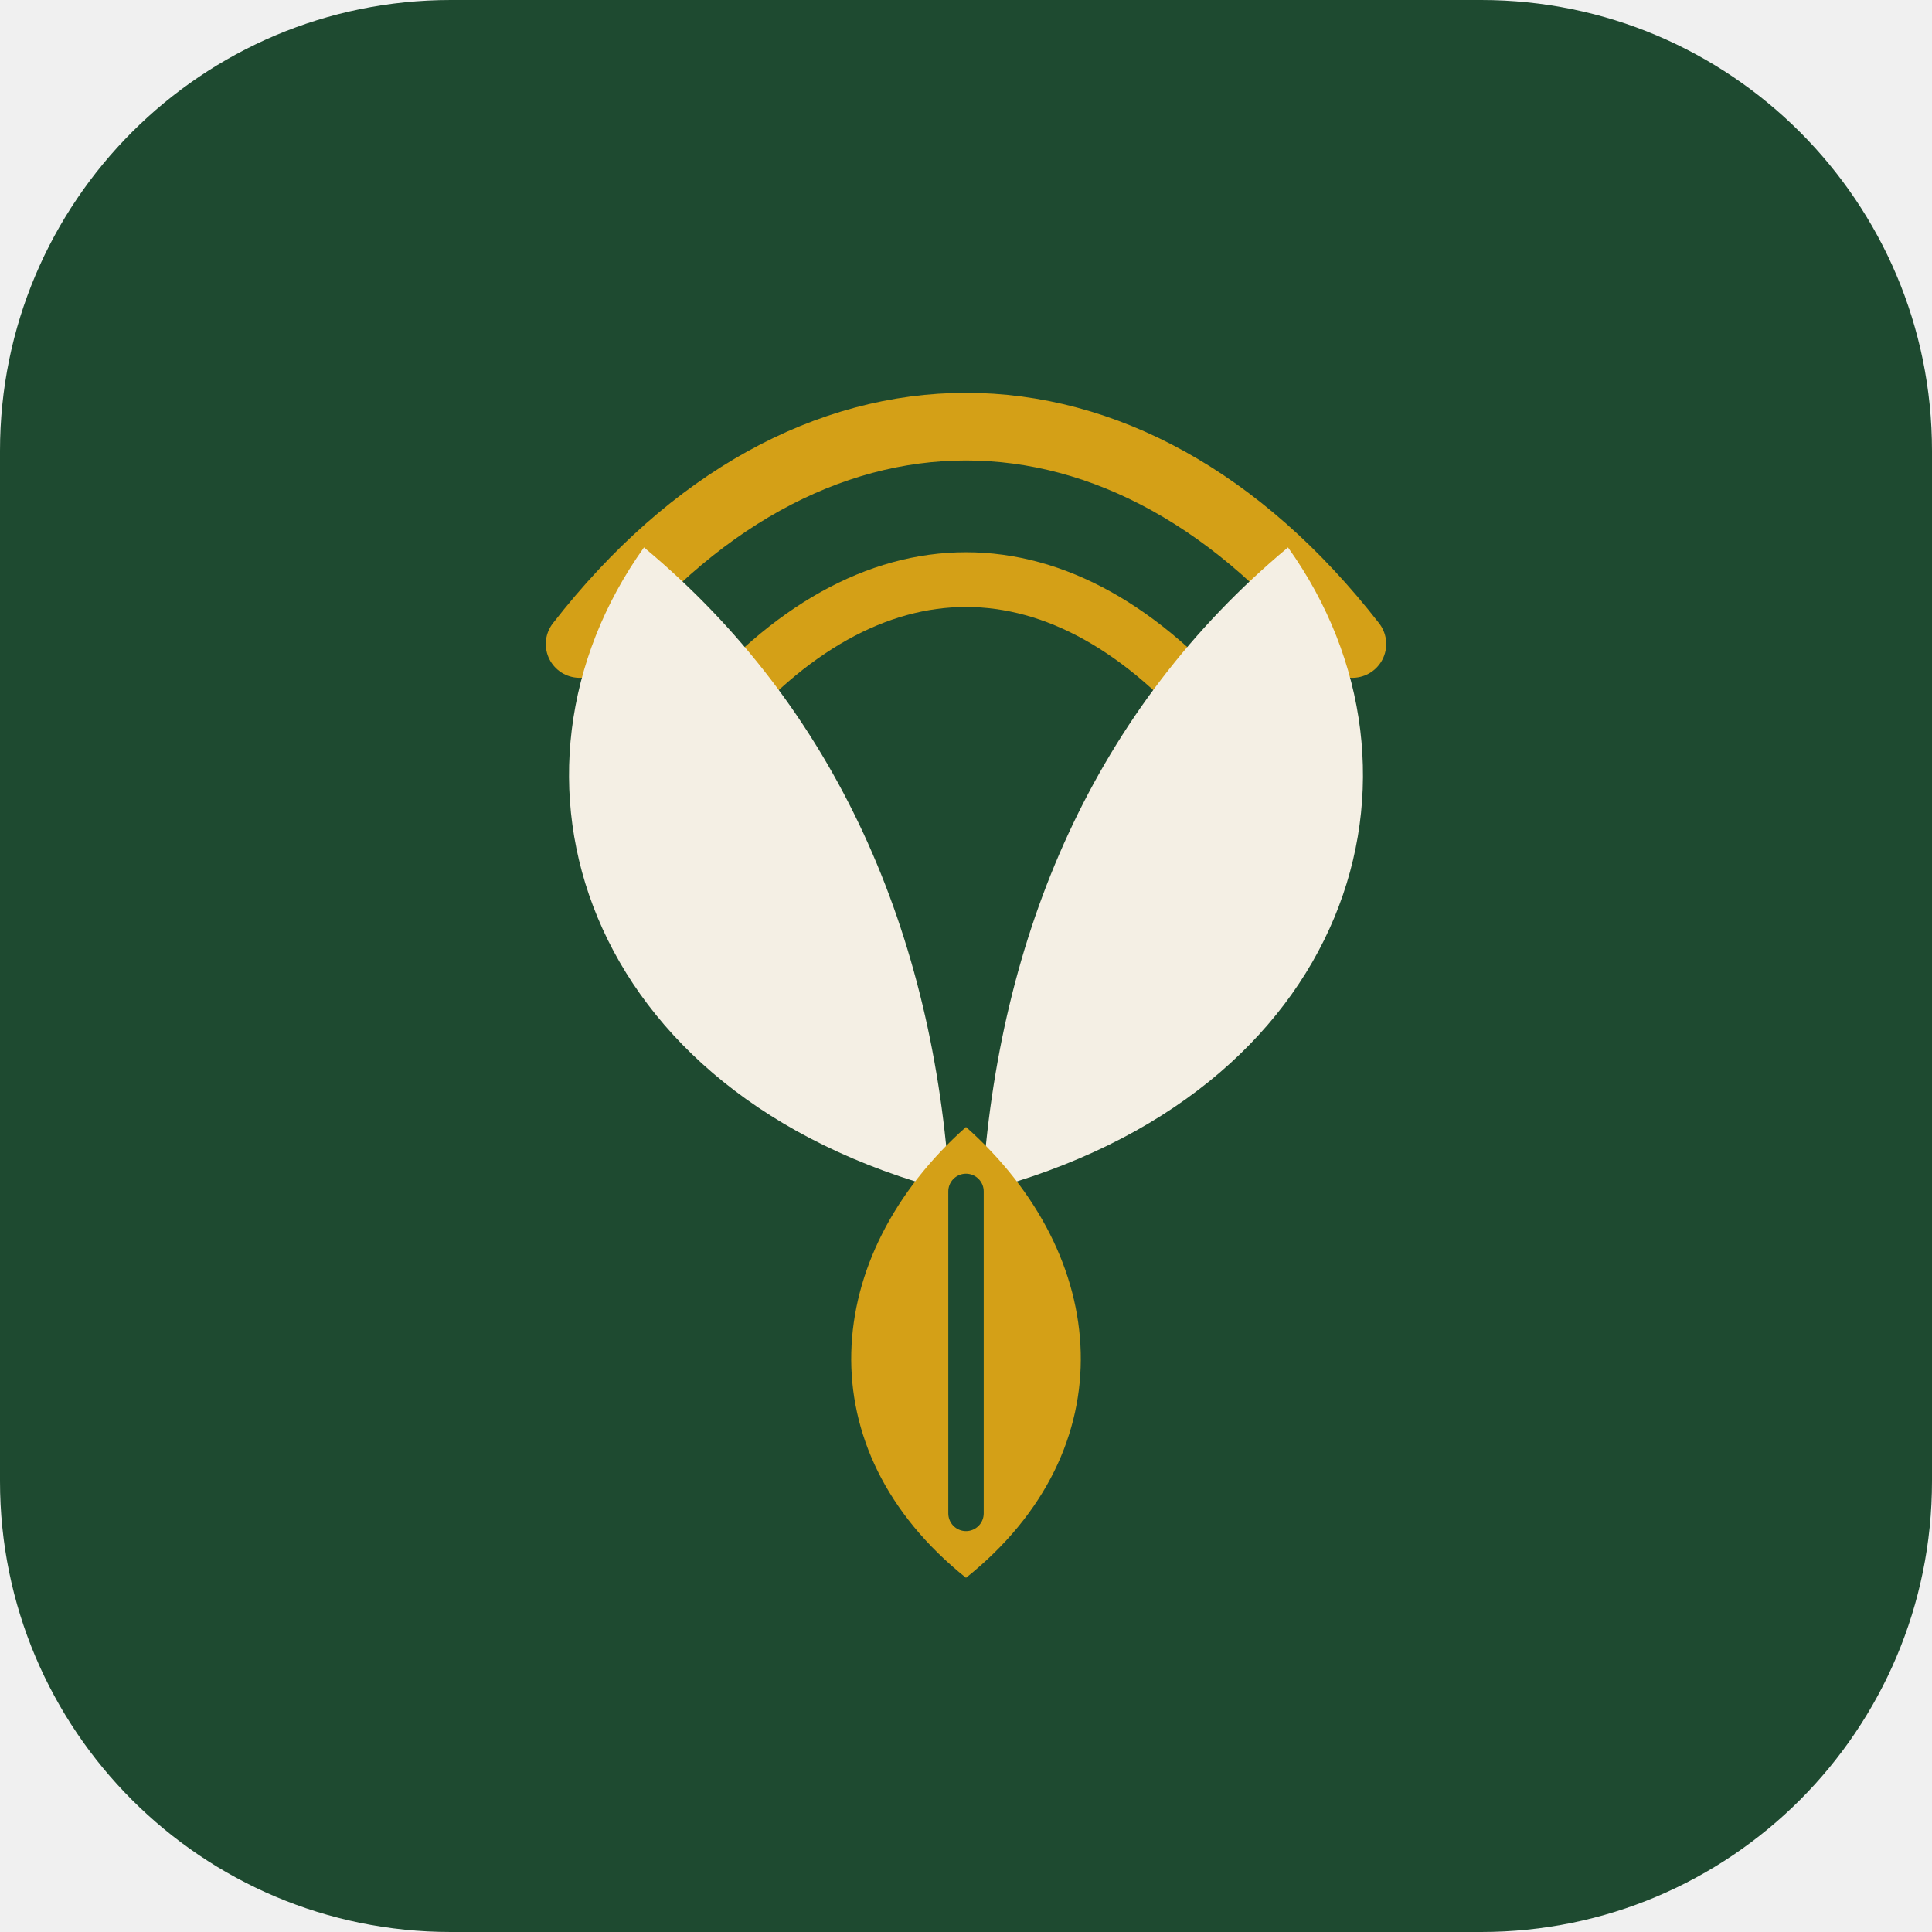
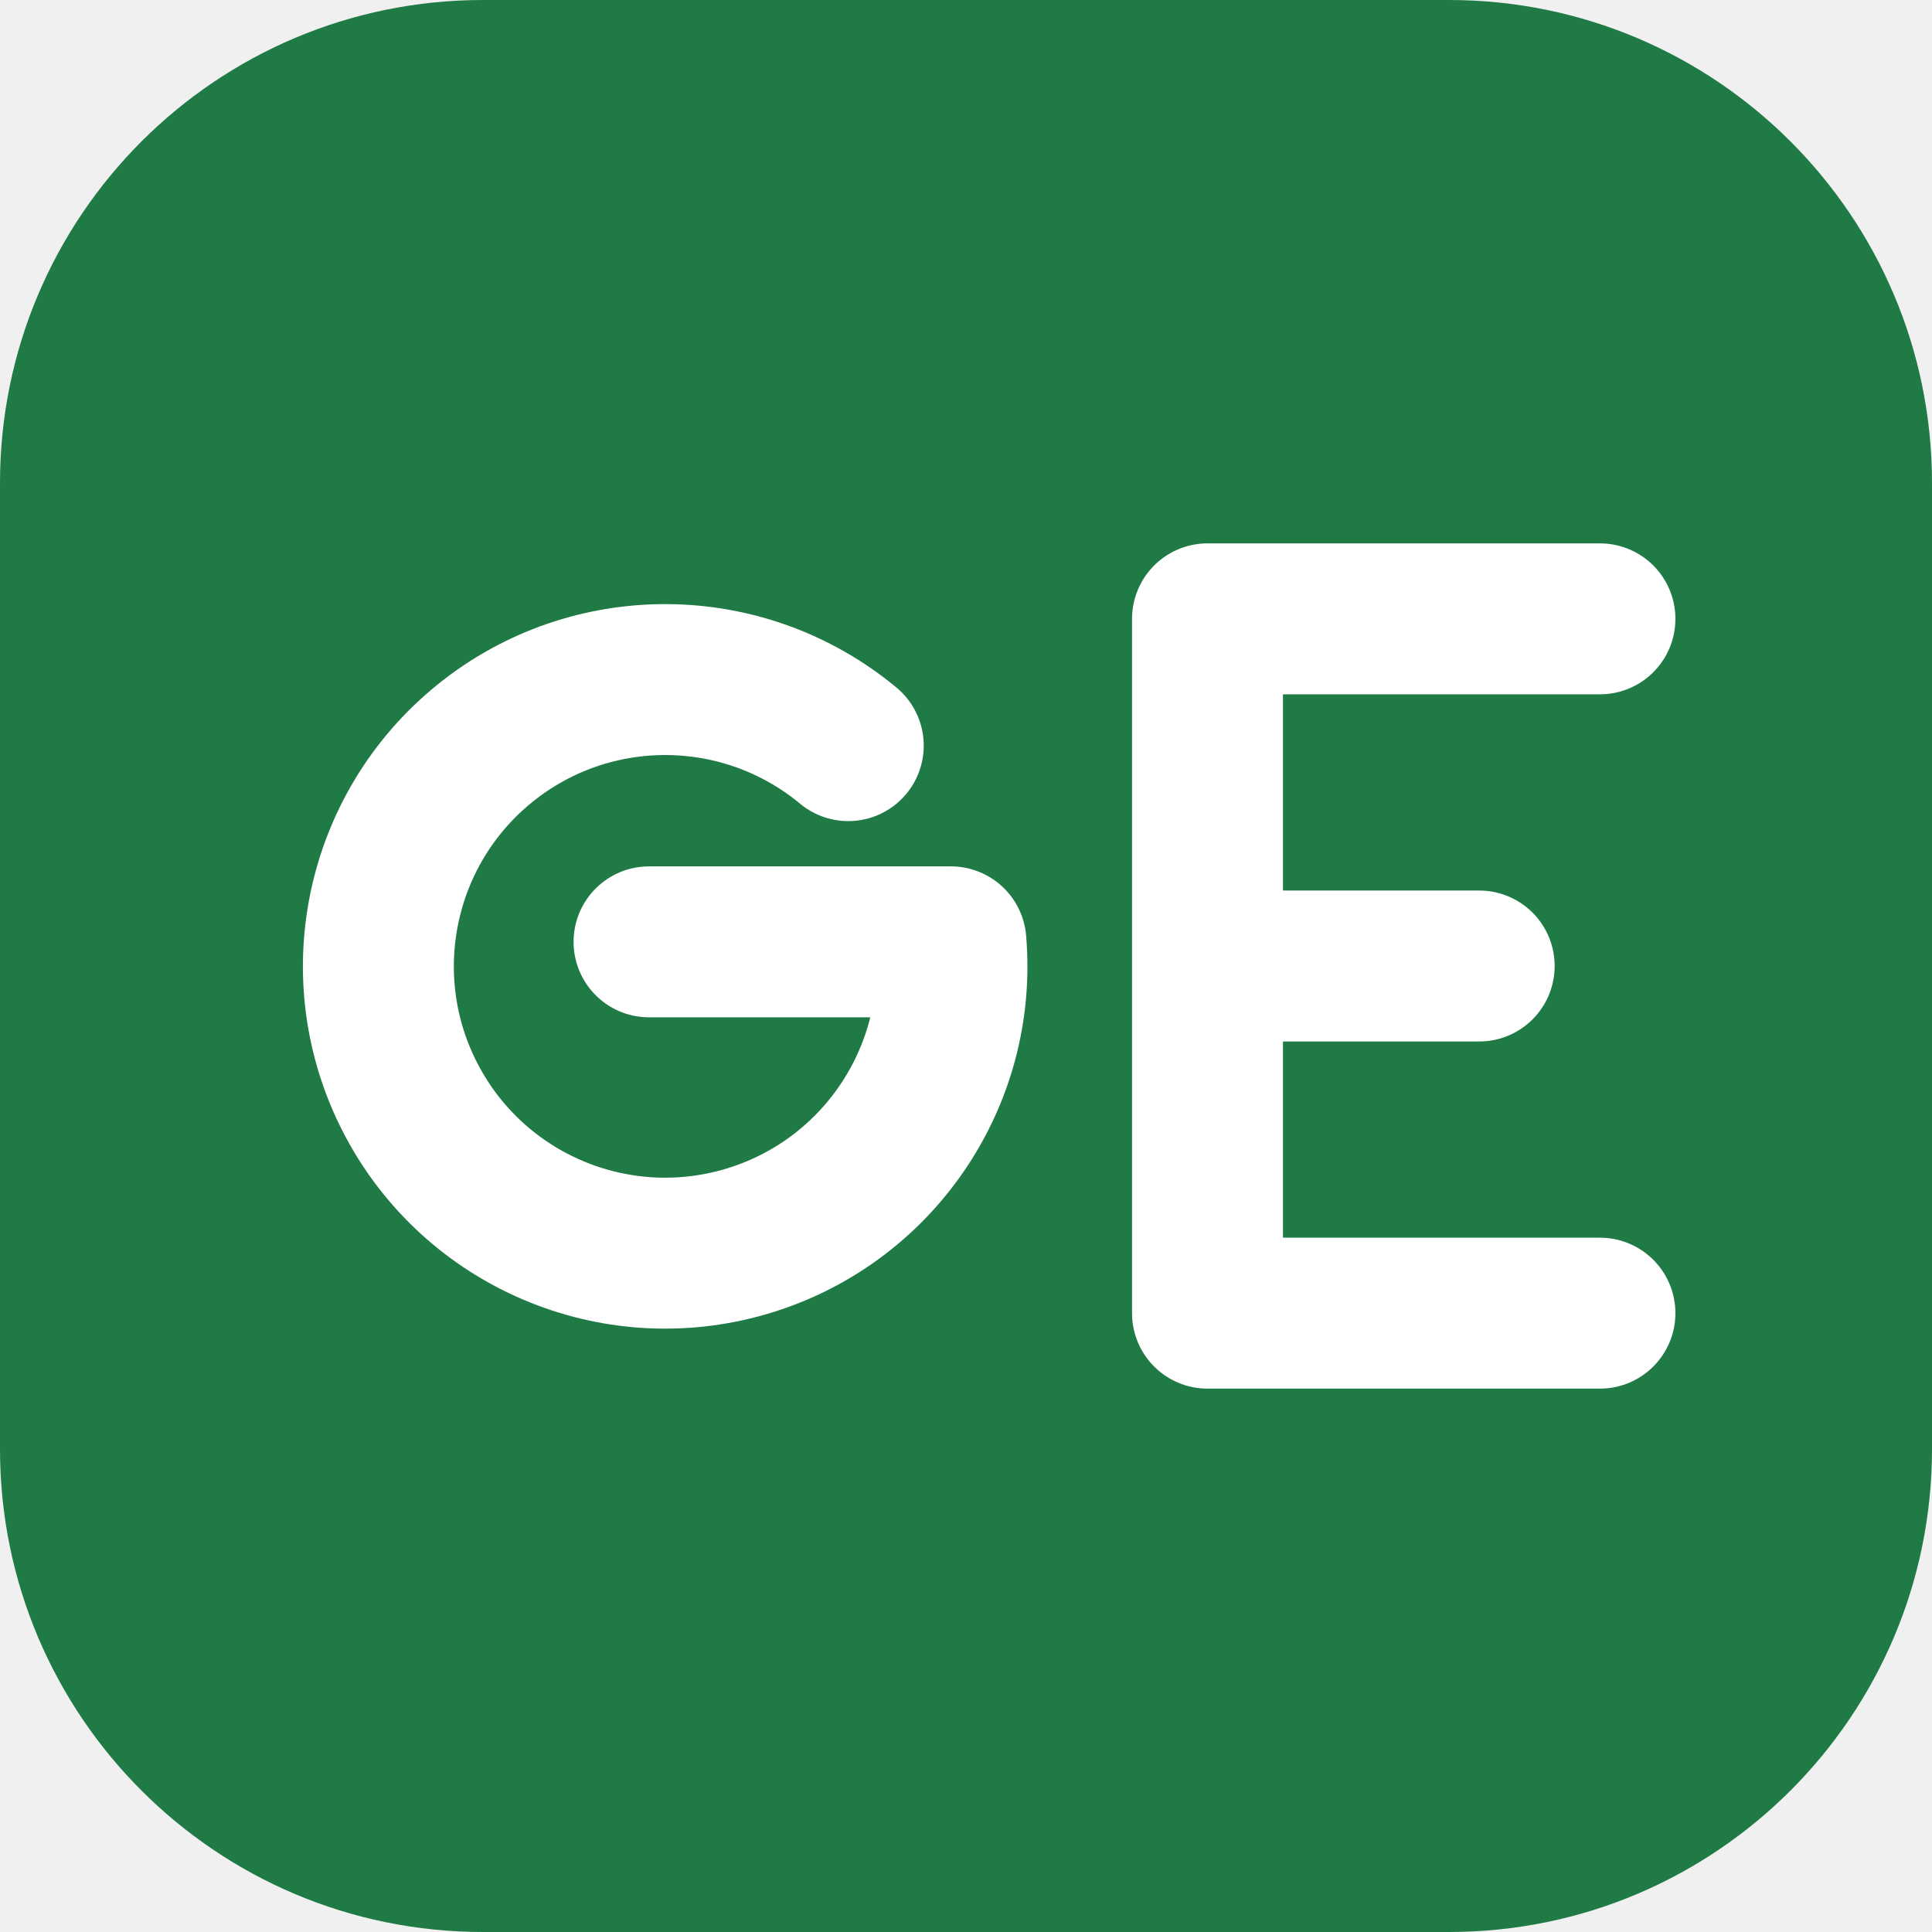
- <svg xmlns="http://www.w3.org/2000/svg" viewBox="0 0 120 120">
-   <rect width="120" height="120" rx="28" fill="#1e4a30" />
-   <path d="M36 40c14-18 34-18 48 0" fill="none" stroke="#d4a017" stroke-width="4.2" stroke-linecap="round" />
-   <path d="M44 45c10-12 22-12 32 0" fill="none" stroke="#d4a017" stroke-width="3.4" stroke-linecap="round" />
-   <path fill="#f4efe4" d="M59 74C36 68 30 48 40 34c12 10 18 24 19 40z" />
-   <path fill="#f4efe4" d="M61 74c23-6 29-26 19-40-12 10-18 24-19 40z" />
-   <path fill="#d4a017" d="M60 70c-9 8-10 20 0 28 10-8 9-20 0-28z" />
-   <path fill="none" stroke="#1e4a30" stroke-width="2.2" stroke-linecap="round" d="M60 74v20" />
+ <svg xmlns="http://www.w3.org/2000/svg" viewBox="0 0 64 64">
+   <rect width="64" height="64" rx="16" fill="#1f7a45" />
+   <g fill="none" stroke="#fff" stroke-width="5" stroke-linecap="round" stroke-linejoin="round">
+     <path d="M28.1 24.7A9.5 9.5 0 1 0 31.5 31.2H21.5" />
+     <path d="M40 20.5v23M40 20.5h13M40 32h9M40 43.5h13" />
+   </g>
</svg>
